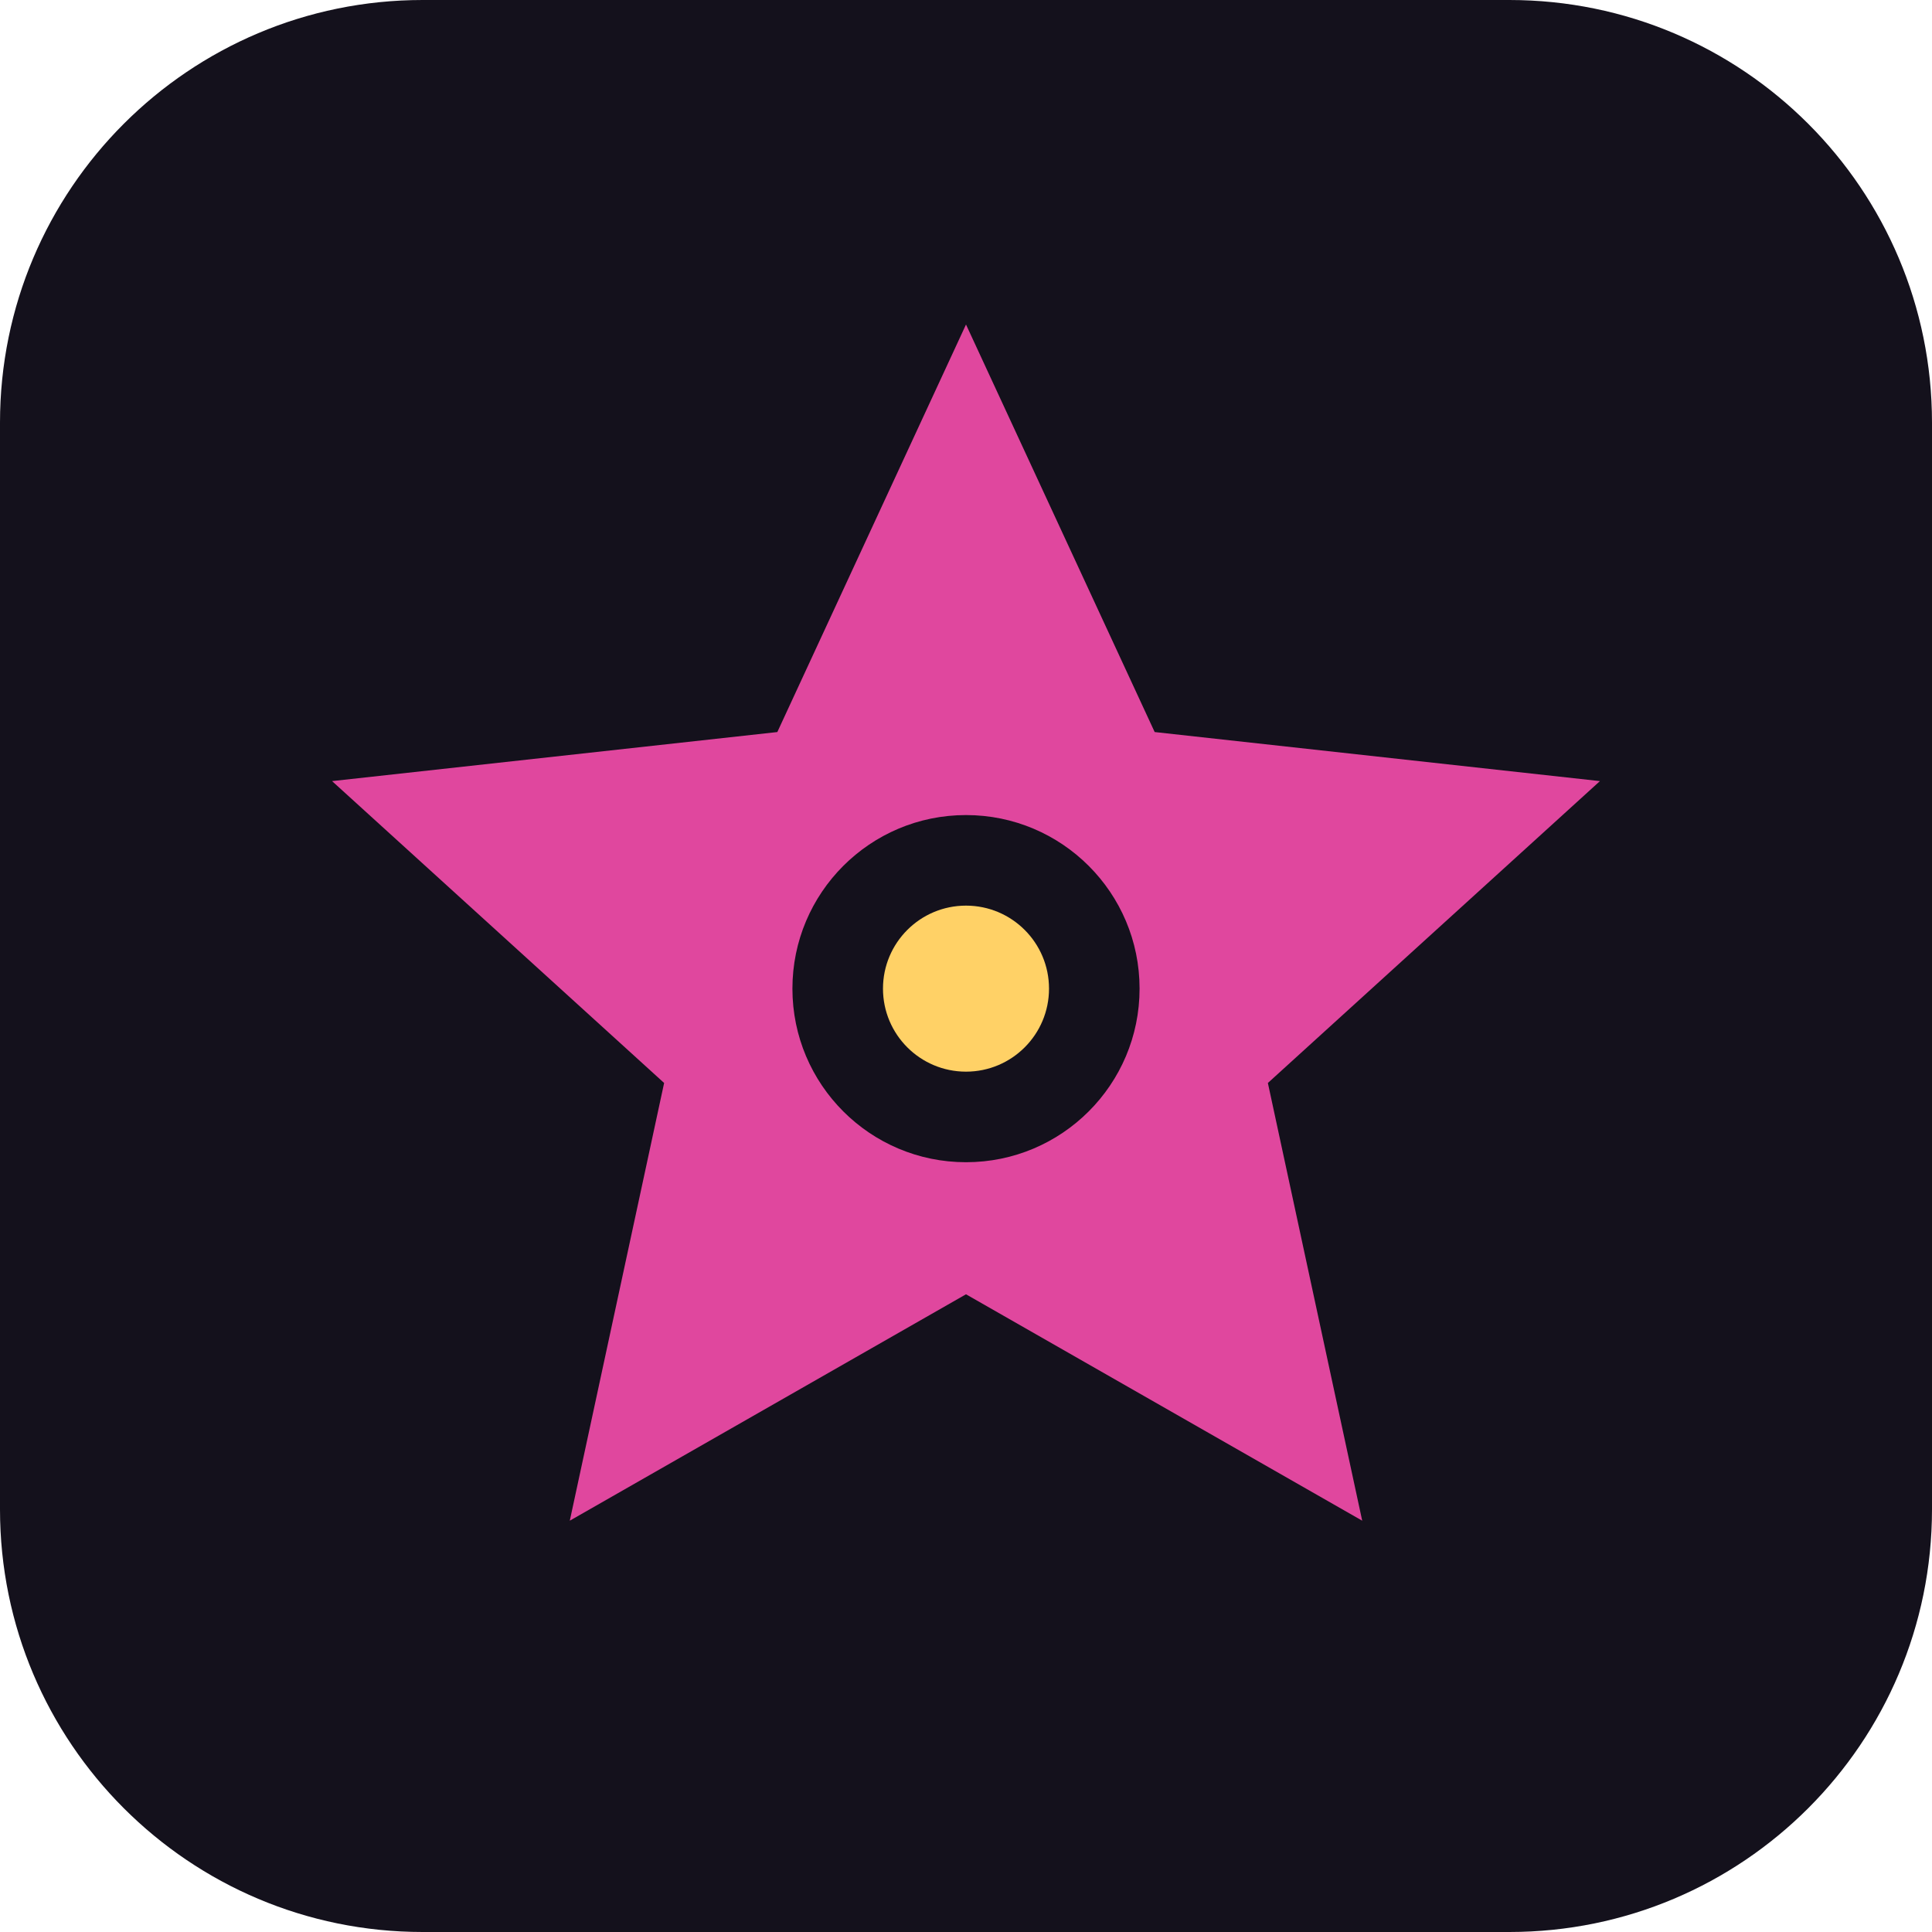
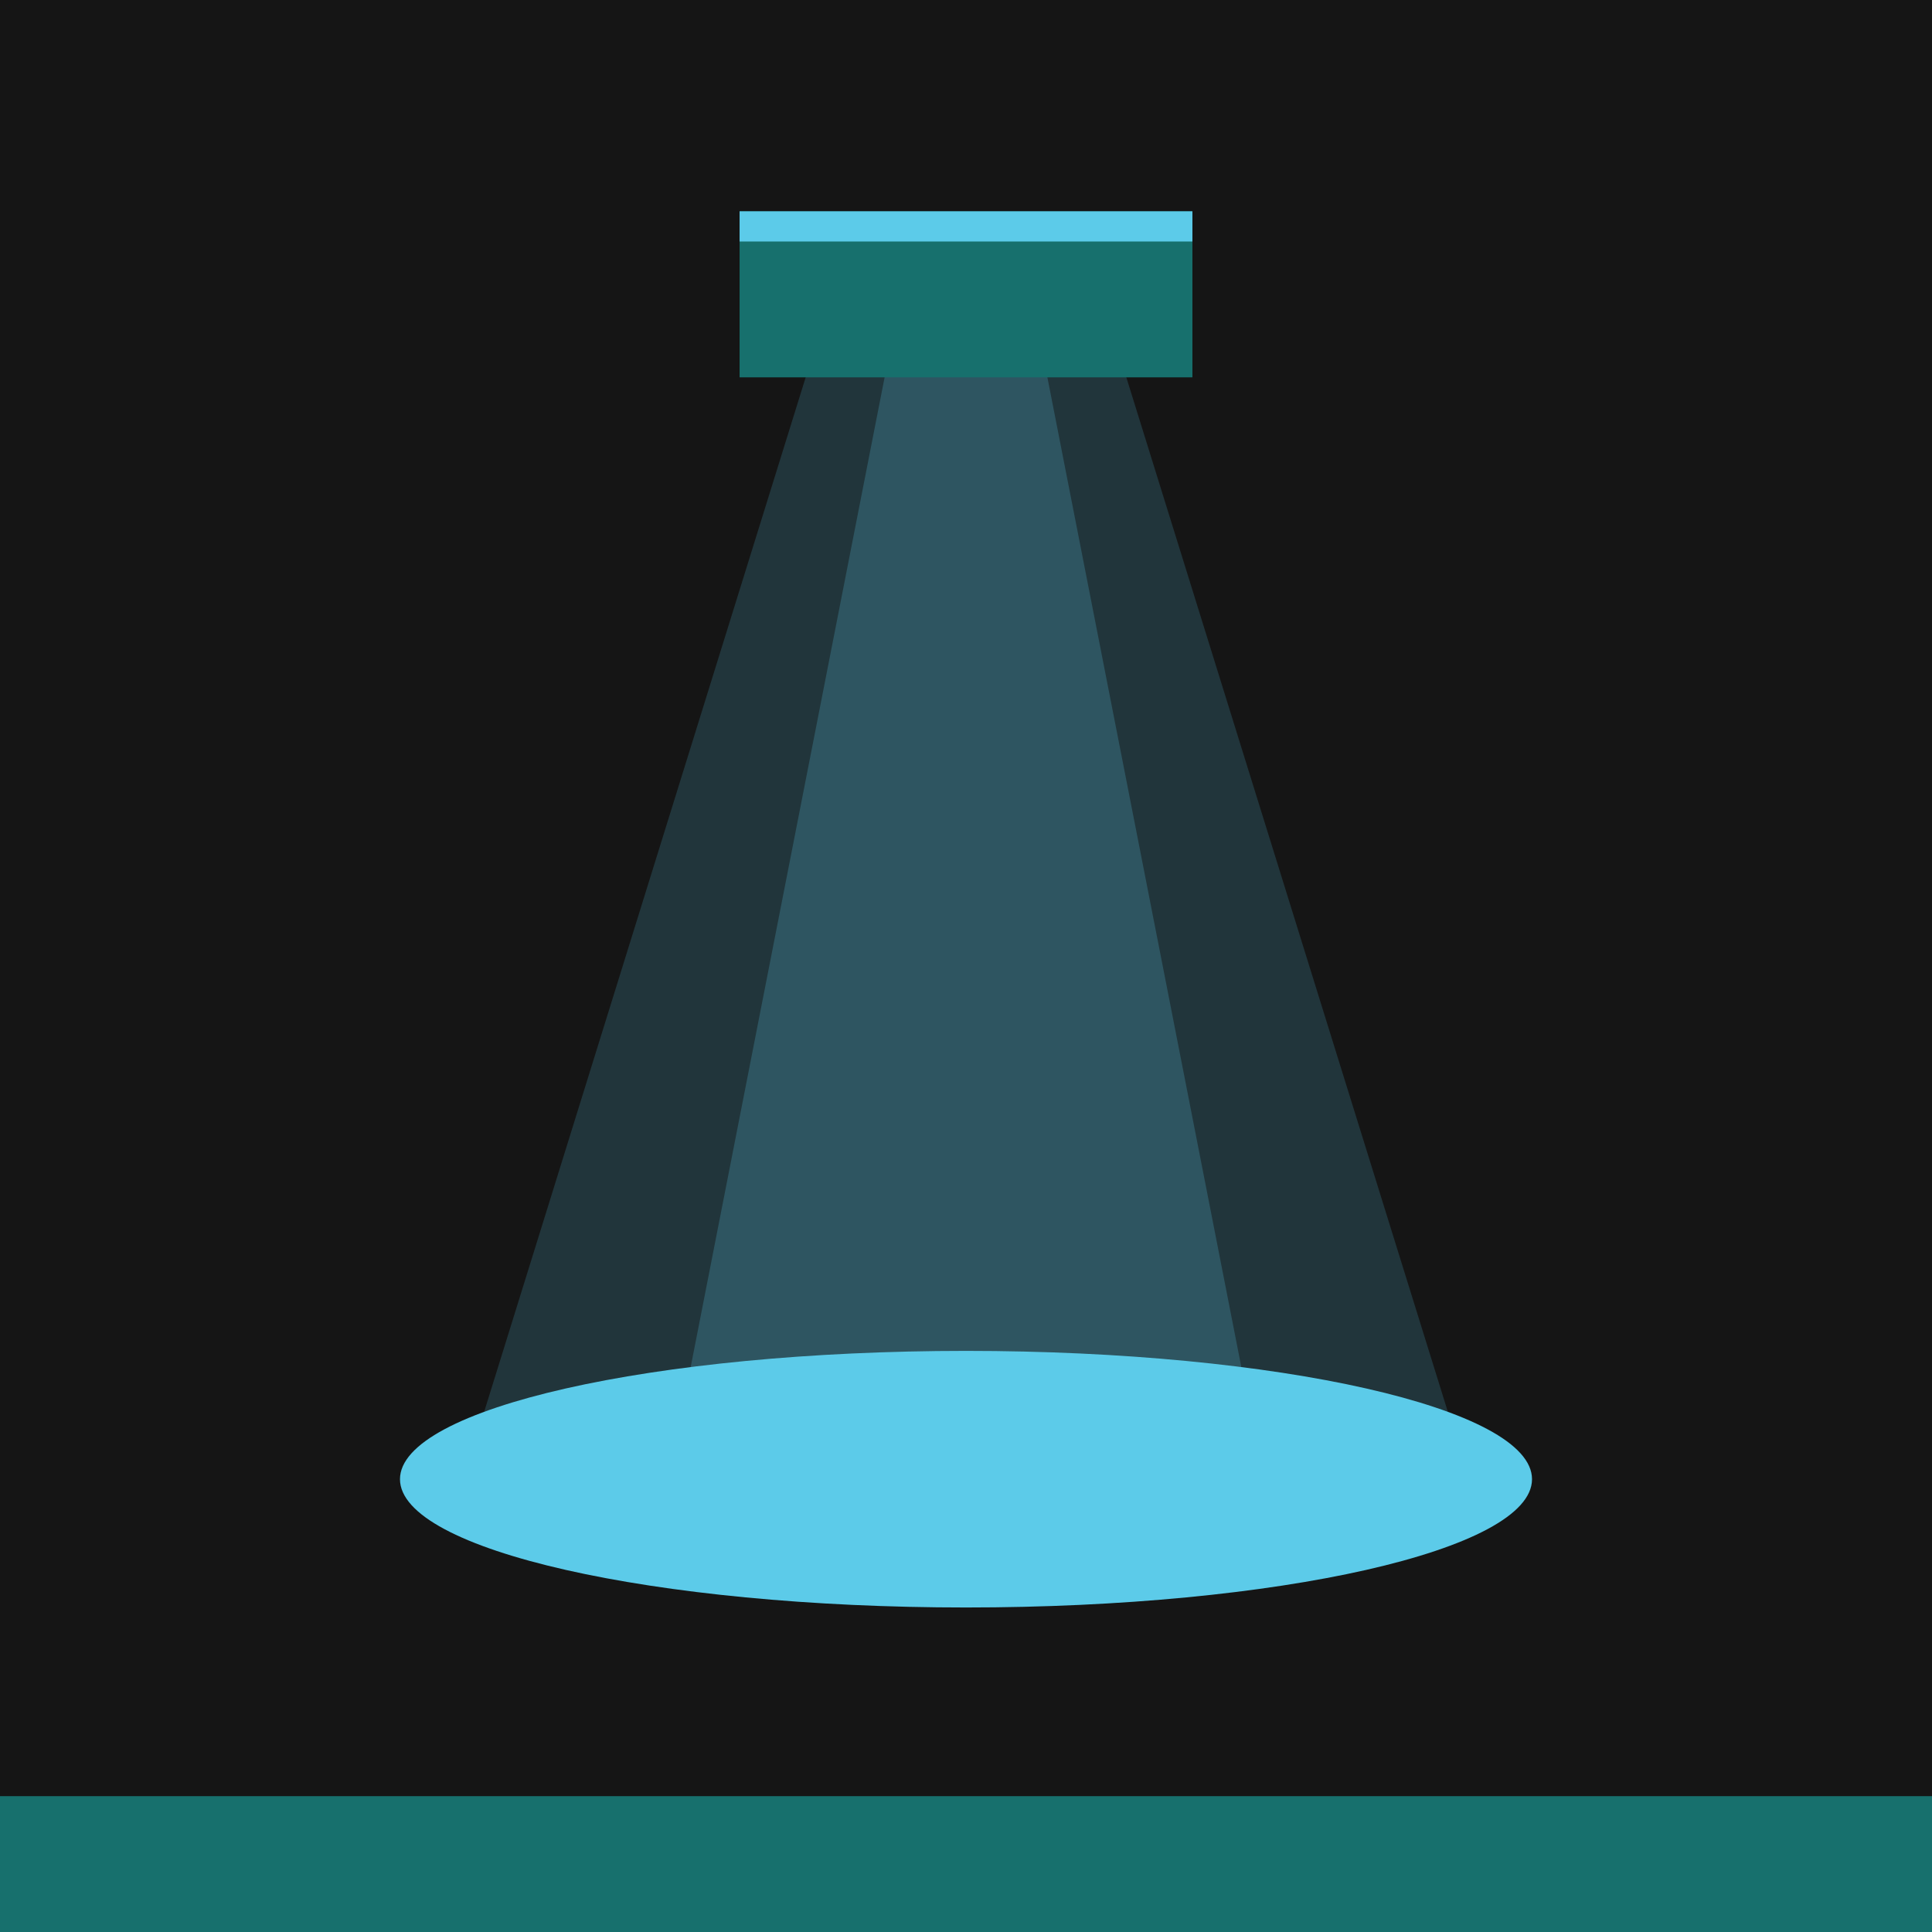
<svg xmlns="http://www.w3.org/2000/svg" viewBox="0 0 512 512">
-   <rect width="512" height="512" rx="112" fill="#14111c" />
-   <path d="M256 86l50 108 118 13-88 80 25 116-105-60-105 60 25-116-88-80 118-13z" fill="#e0479e" />
-   <circle cx="256" cy="262" r="46" fill="#14111c" />
-   <circle cx="256" cy="262" r="22" fill="#ffd166" />
+   <rect width="512" height="512" fill="#151515" />
+   <path d="M216 92h80l92 296H124z" fill="#5ccbe9" fill-opacity=".18" />
+   <path d="M236 92h40l58 296H178z" fill="#5ccbe9" fill-opacity=".22" />
+   <ellipse cx="256" cy="392" rx="150" ry="34" fill="#5ccbe9" />
+   <rect x="196" y="56" width="120" height="44" fill="#17706d" />
+   <rect x="196" y="56" width="120" height="8" fill="#5ccbe9" />
+   <rect x="0" y="476" width="512" height="36" fill="#17706d" />
</svg>
